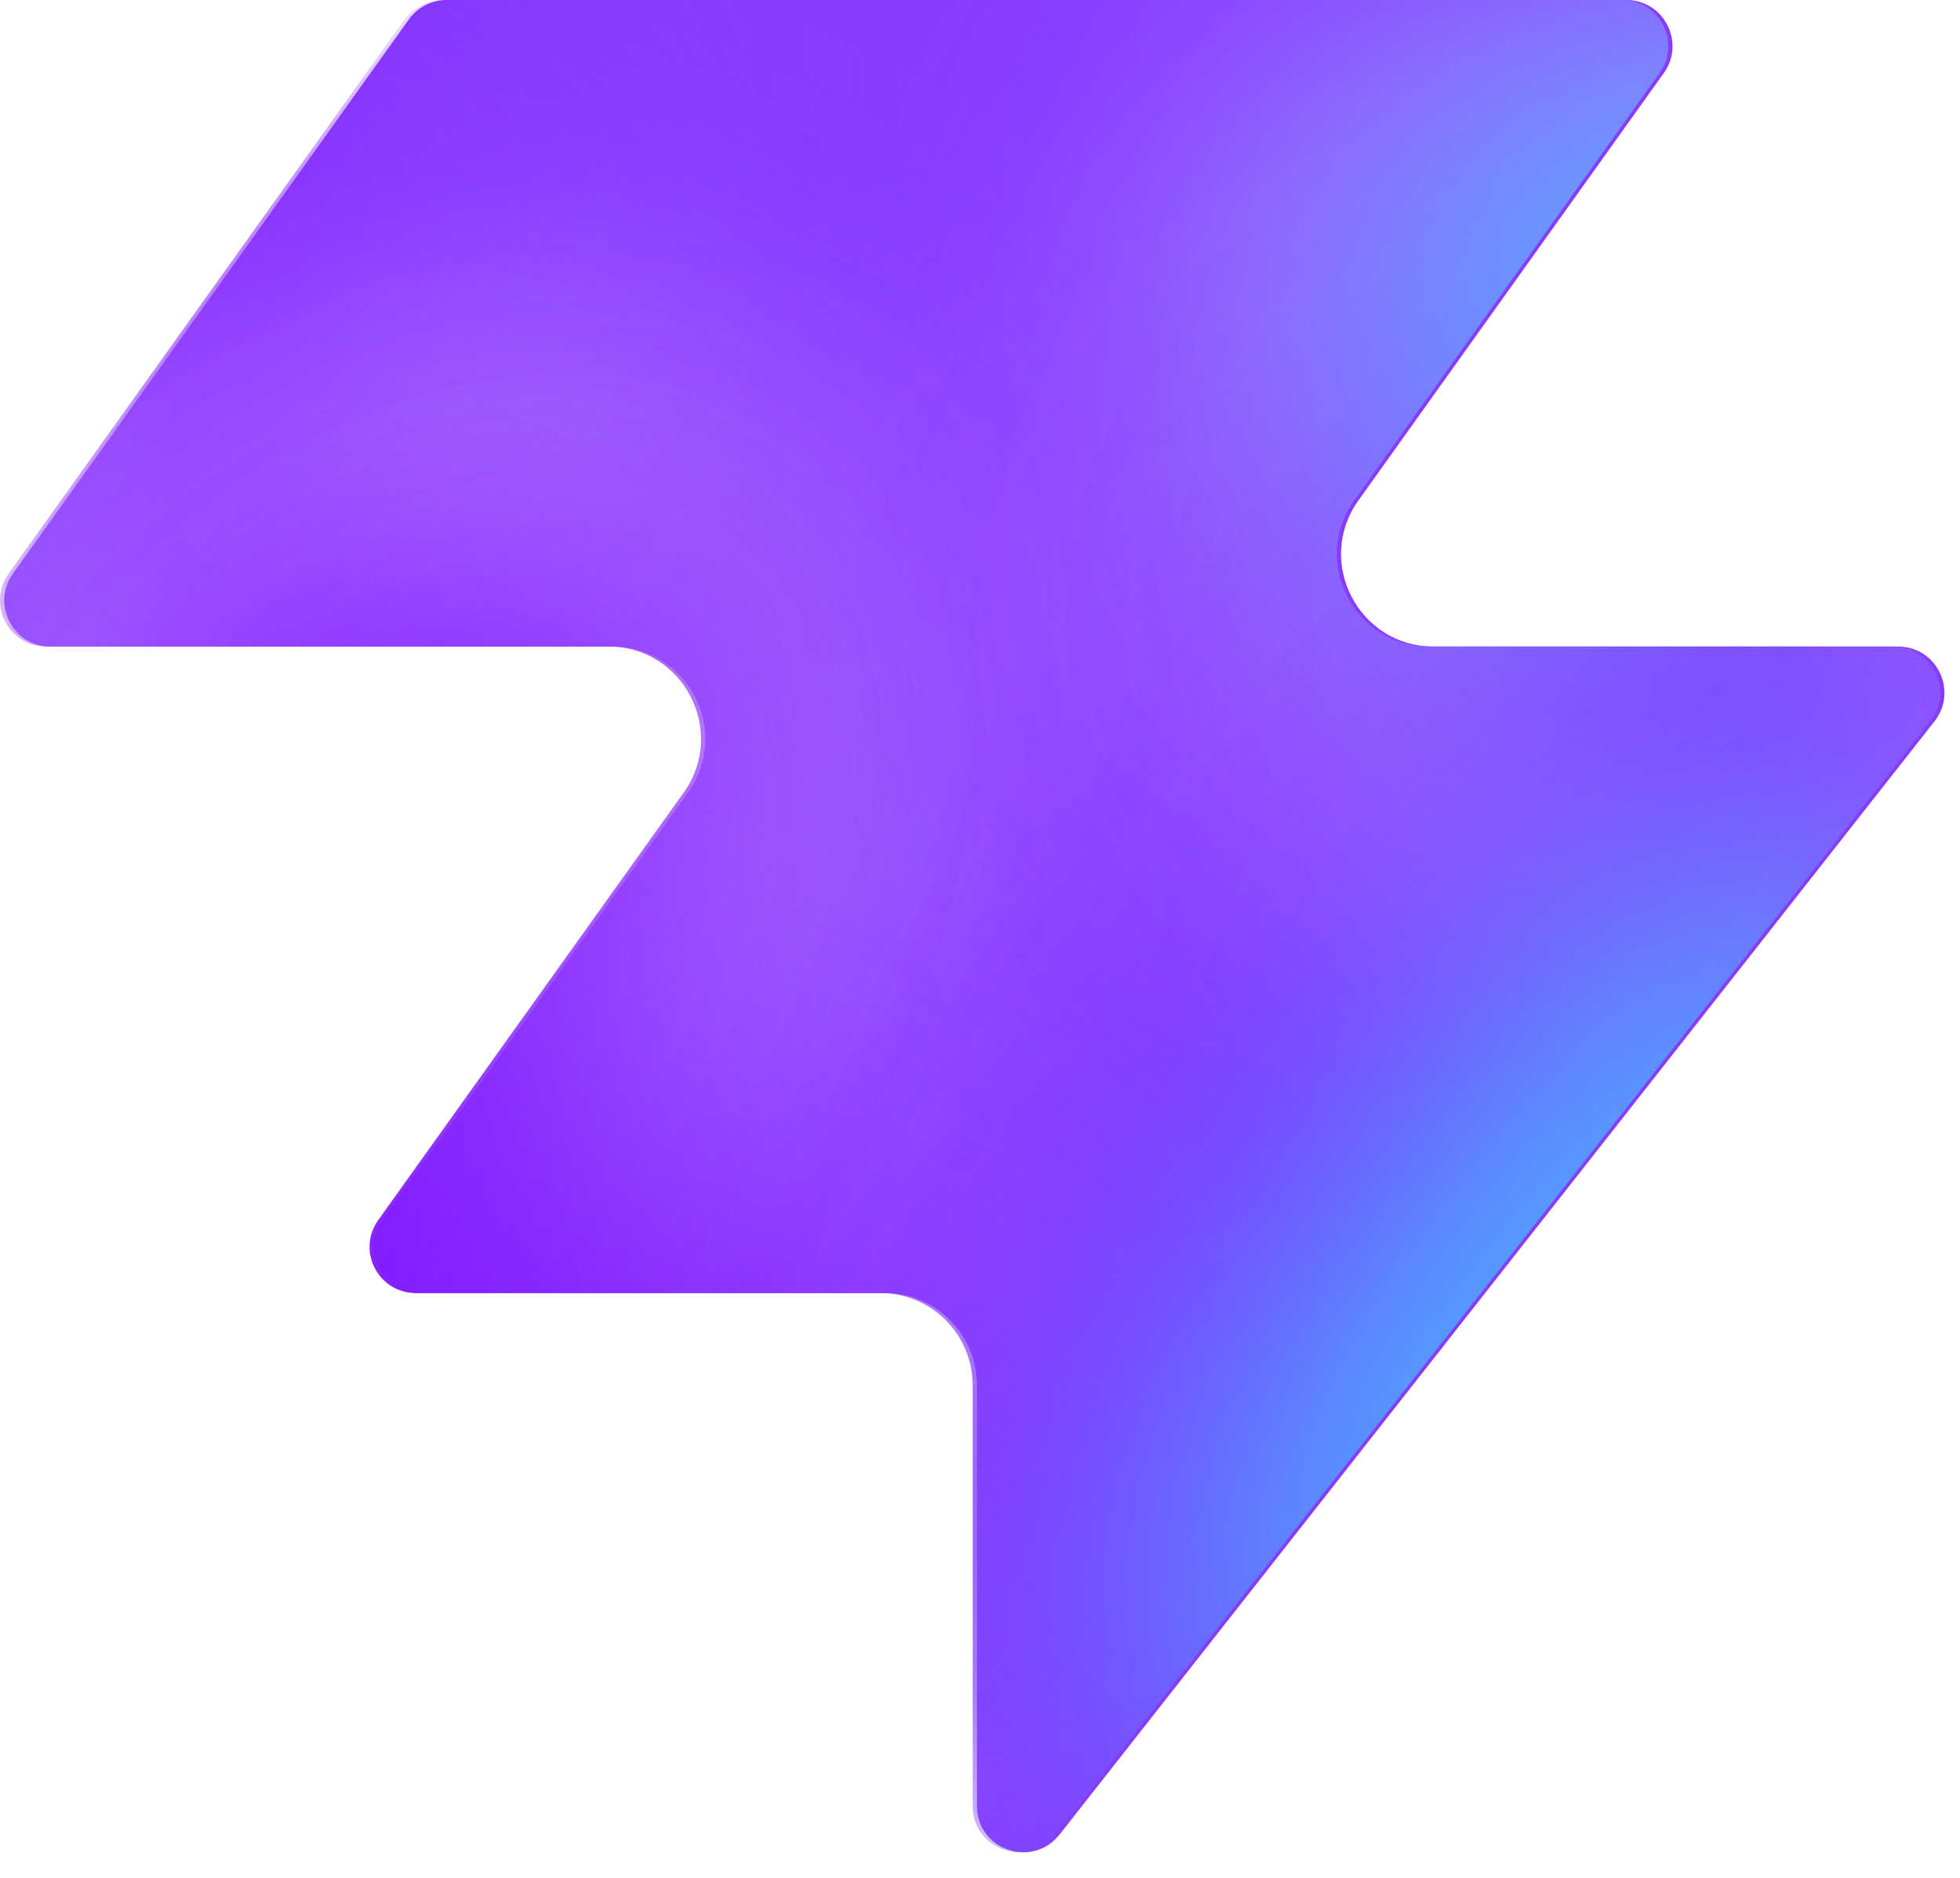
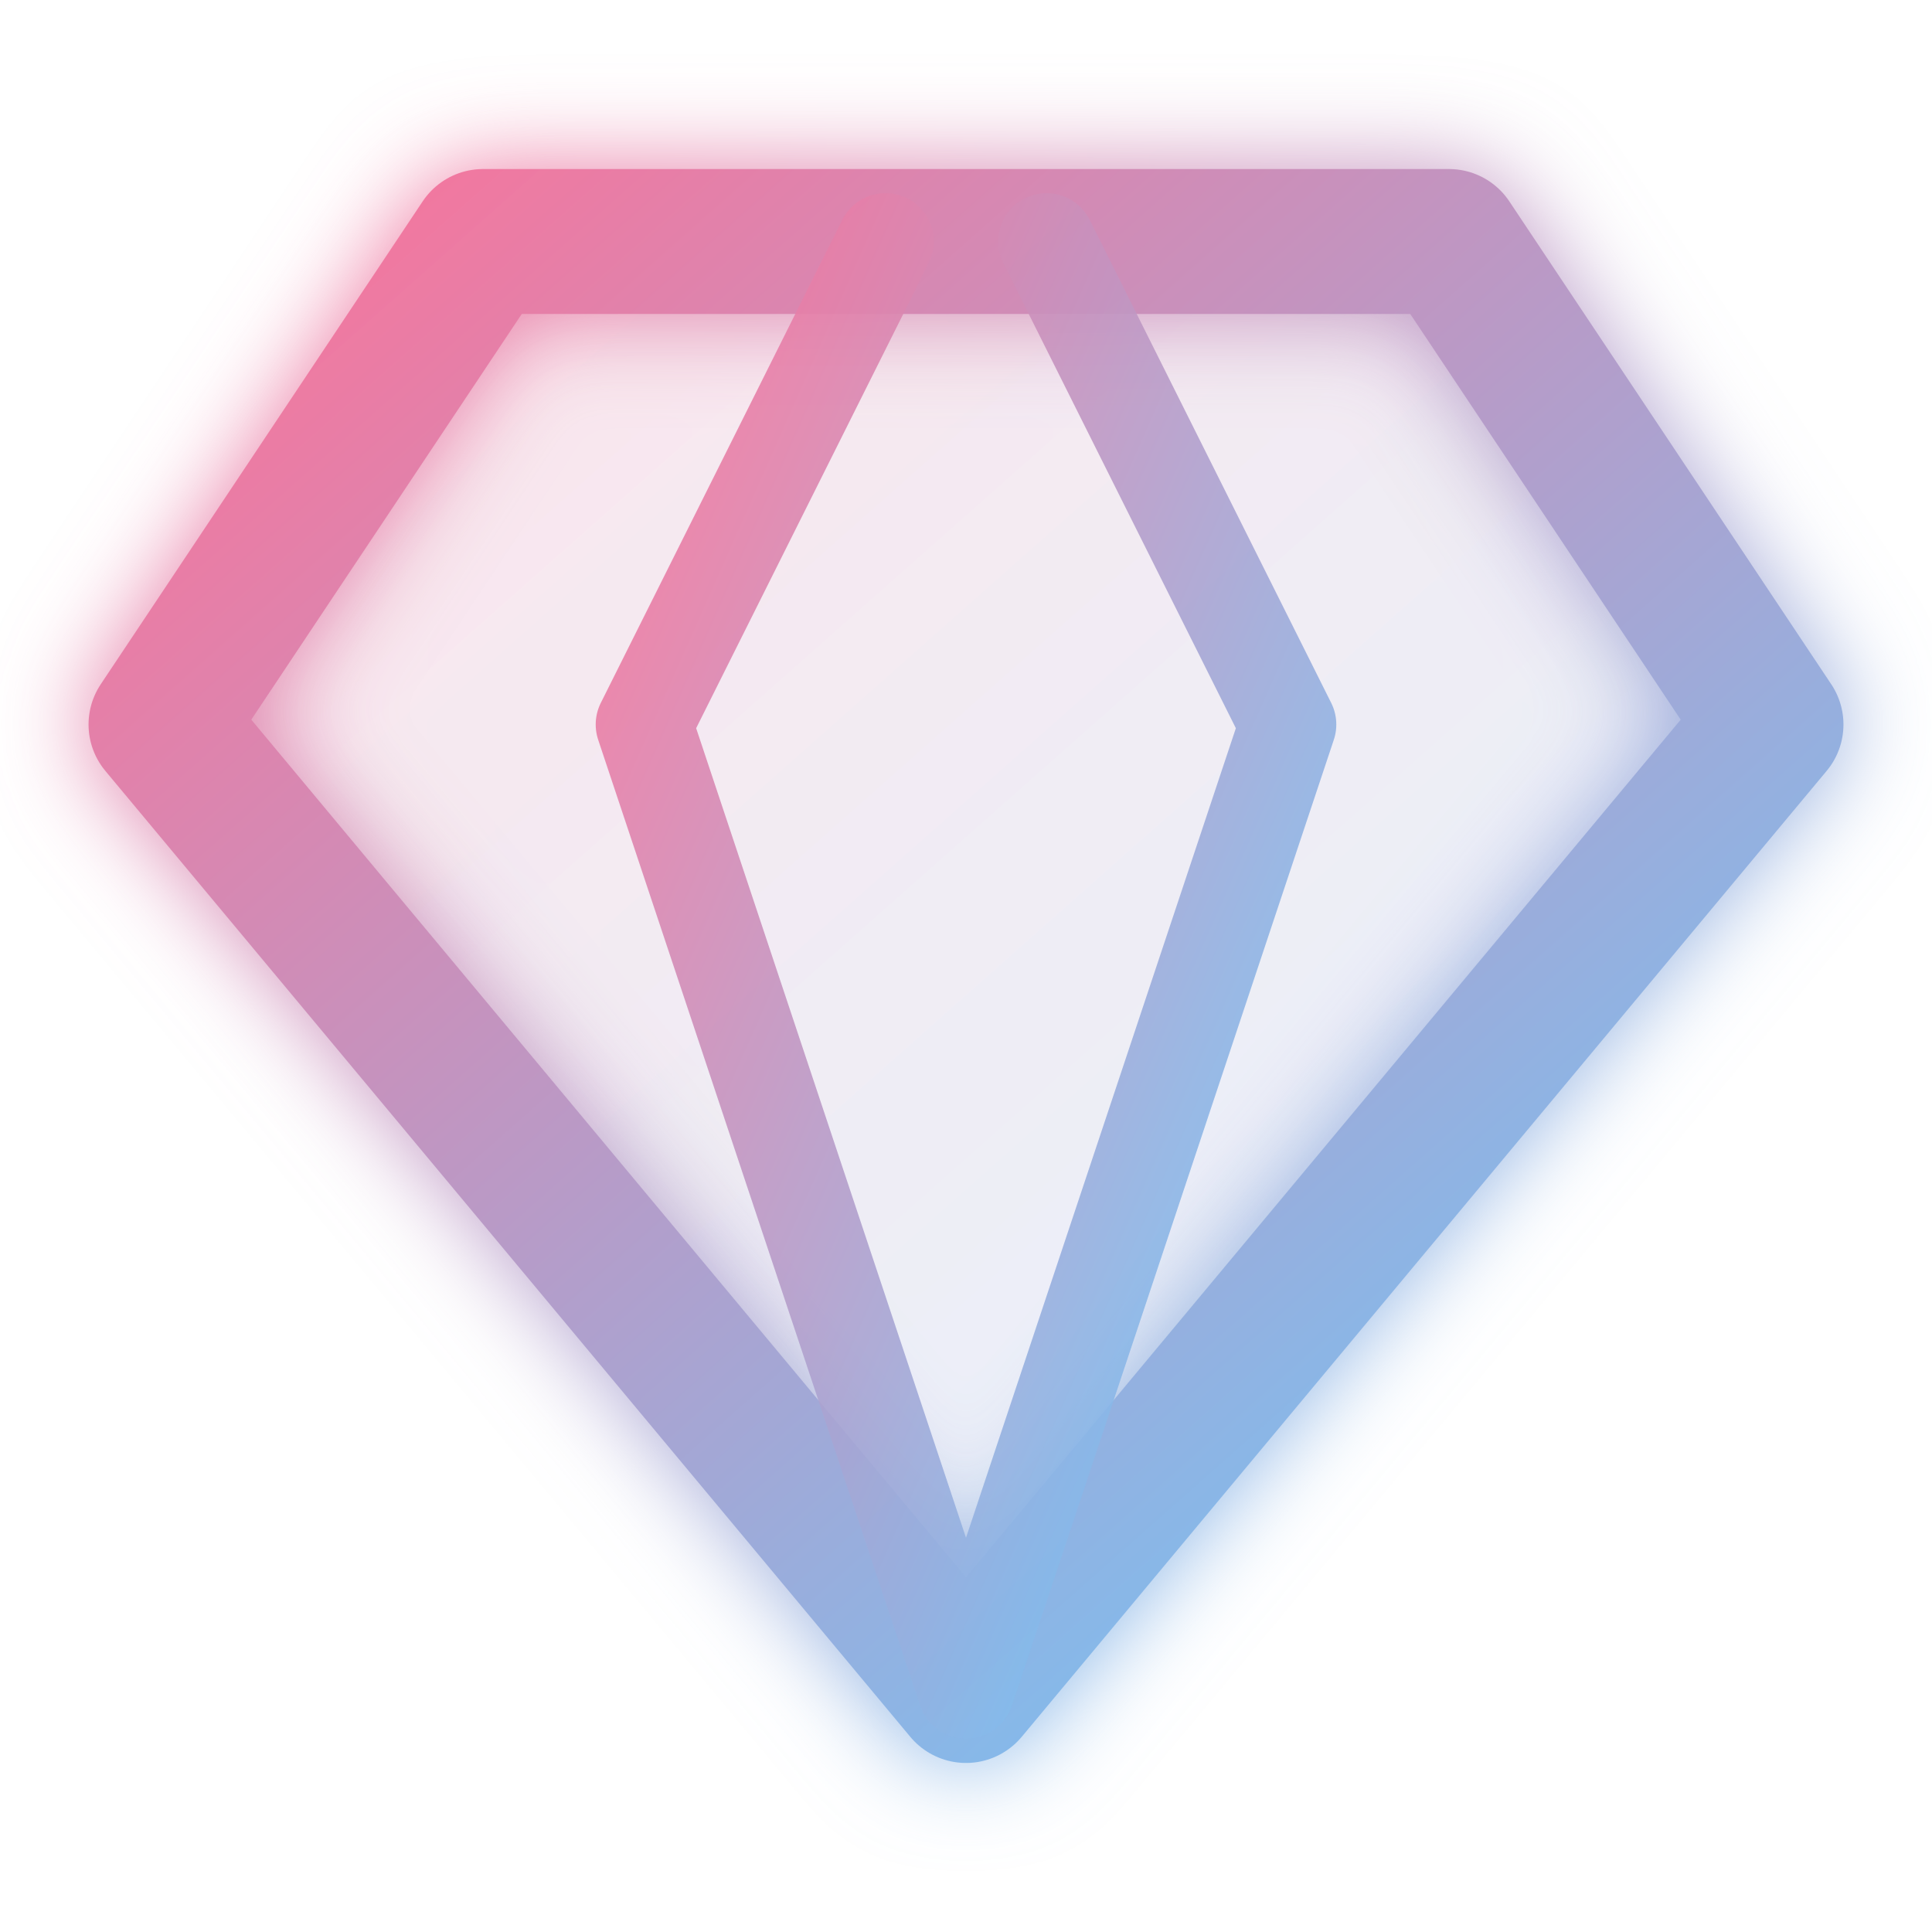
- <svg xmlns="http://www.w3.org/2000/svg" width="48" height="46" fill="none" viewBox="0 0 48 46">
-   <path fill="#863bff" d="M25.946 44.938c-.664.845-2.021.375-2.021-.698V33.937a2.26 2.26 0 0 0-2.262-2.262H10.287c-.92 0-1.456-1.04-.92-1.788l7.48-10.471c1.07-1.497 0-3.578-1.842-3.578H1.237c-.92 0-1.456-1.04-.92-1.788L10.013.474c.214-.297.556-.474.92-.474h28.894c.92 0 1.456 1.04.92 1.788l-7.48 10.471c-1.07 1.498 0 3.579 1.842 3.579h11.377c.943 0 1.473 1.088.89 1.83L25.947 44.94z" style="fill:#863bff;fill:color(display-p3 .525 .23 1);fill-opacity:1" />
-   <mask id="a" width="48" height="46" x="0" y="0" maskUnits="userSpaceOnUse" style="mask-type:alpha">
-     <path fill="#000" d="M25.842 44.938c-.664.844-2.021.375-2.021-.698V33.937a2.26 2.26 0 0 0-2.262-2.262H10.183c-.92 0-1.456-1.04-.92-1.788l7.48-10.471c1.07-1.498 0-3.579-1.842-3.579H1.133c-.92 0-1.456-1.04-.92-1.787L9.91.473c.214-.297.556-.474.92-.474h28.894c.92 0 1.456 1.04.92 1.788l-7.48 10.471c-1.07 1.498 0 3.578 1.842 3.578h11.377c.943 0 1.473 1.088.89 1.832L25.843 44.94z" style="fill:#000;fill-opacity:1" />
-   </mask>
-   <g mask="url(#a)">
-     <g filter="url(#b)">
-       <ellipse cx="5.508" cy="14.704" fill="#ede6ff" rx="5.508" ry="14.704" style="fill:#ede6ff;fill:color(display-p3 .927 .903 1);fill-opacity:1" transform="matrix(.00324 1 1 -.00324 -4.47 31.516)" />
-     </g>
-     <g filter="url(#c)">
-       <ellipse cx="10.399" cy="29.851" fill="#ede6ff" rx="10.399" ry="29.851" style="fill:#ede6ff;fill:color(display-p3 .927 .903 1);fill-opacity:1" transform="matrix(.00324 1 1 -.00324 -39.328 7.883)" />
-     </g>
-     <g filter="url(#d)">
-       <ellipse cx="5.508" cy="30.487" fill="#7e14ff" rx="5.508" ry="30.487" style="fill:#7e14ff;fill:color(display-p3 .492 .077 1);fill-opacity:1" transform="rotate(89.814 -25.913 -14.639)scale(1 -1)" />
-     </g>
-     <g filter="url(#e)">
-       <ellipse cx="5.508" cy="30.599" fill="#7e14ff" rx="5.508" ry="30.599" style="fill:#7e14ff;fill:color(display-p3 .492 .077 1);fill-opacity:1" transform="rotate(89.814 -32.644 -3.334)scale(1 -1)" />
-     </g>
-     <g filter="url(#f)">
-       <ellipse cx="5.508" cy="30.599" fill="#7e14ff" rx="5.508" ry="30.599" style="fill:#7e14ff;fill:color(display-p3 .492 .077 1);fill-opacity:1" transform="matrix(.00324 1 1 -.00324 -34.34 30.47)" />
-     </g>
-     <g filter="url(#g)">
-       <ellipse cx="14.072" cy="22.078" fill="#ede6ff" rx="14.072" ry="22.078" style="fill:#ede6ff;fill:color(display-p3 .927 .903 1);fill-opacity:1" transform="rotate(93.35 24.506 48.493)scale(-1 1)" />
-     </g>
-     <g filter="url(#h)">
-       <ellipse cx="3.47" cy="21.501" fill="#7e14ff" rx="3.47" ry="21.501" style="fill:#7e14ff;fill:color(display-p3 .492 .077 1);fill-opacity:1" transform="rotate(89.009 28.708 47.59)scale(-1 1)" />
-     </g>
-     <g filter="url(#i)">
-       <ellipse cx="3.47" cy="21.501" fill="#7e14ff" rx="3.47" ry="21.501" style="fill:#7e14ff;fill:color(display-p3 .492 .077 1);fill-opacity:1" transform="rotate(89.009 28.708 47.59)scale(-1 1)" />
-     </g>
-     <g filter="url(#j)">
-       <ellipse cx=".387" cy="8.972" fill="#7e14ff" rx="4.407" ry="29.108" style="fill:#7e14ff;fill:color(display-p3 .492 .077 1);fill-opacity:1" transform="rotate(39.51 .387 8.972)" />
-     </g>
-     <g filter="url(#k)">
-       <ellipse cx="47.523" cy="-6.092" fill="#7e14ff" rx="4.407" ry="29.108" style="fill:#7e14ff;fill:color(display-p3 .492 .077 1);fill-opacity:1" transform="rotate(37.892 47.523 -6.092)" />
-     </g>
-     <g filter="url(#l)">
-       <ellipse cx="41.412" cy="6.333" fill="#47bfff" rx="5.971" ry="9.665" style="fill:#47bfff;fill:color(display-p3 .28 .748 1);fill-opacity:1" transform="rotate(37.892 41.412 6.333)" />
-     </g>
-     <g filter="url(#m)">
-       <ellipse cx="-1.879" cy="38.332" fill="#7e14ff" rx="4.407" ry="29.108" style="fill:#7e14ff;fill:color(display-p3 .492 .077 1);fill-opacity:1" transform="rotate(37.892 -1.88 38.332)" />
-     </g>
-     <g filter="url(#n)">
-       <ellipse cx="-1.879" cy="38.332" fill="#7e14ff" rx="4.407" ry="29.108" style="fill:#7e14ff;fill:color(display-p3 .492 .077 1);fill-opacity:1" transform="rotate(37.892 -1.88 38.332)" />
-     </g>
-     <g filter="url(#o)">
-       <ellipse cx="35.651" cy="29.907" fill="#7e14ff" rx="4.407" ry="29.108" style="fill:#7e14ff;fill:color(display-p3 .492 .077 1);fill-opacity:1" transform="rotate(37.892 35.651 29.907)" />
-     </g>
-     <g filter="url(#p)">
-       <ellipse cx="38.418" cy="32.4" fill="#47bfff" rx="5.971" ry="15.297" style="fill:#47bfff;fill:color(display-p3 .28 .748 1);fill-opacity:1" transform="rotate(37.892 38.418 32.4)" />
-     </g>
-   </g>
+ <svg xmlns="http://www.w3.org/2000/svg" viewBox="0 0 24 24" fill="none">
  <defs>
-     <filter id="b" width="60.045" height="41.654" x="-19.77" y="16.149" color-interpolation-filters="sRGB" filterUnits="userSpaceOnUse">
-       <feFlood flood-opacity="0" result="BackgroundImageFix" />
-       <feBlend in="SourceGraphic" in2="BackgroundImageFix" result="shape" />
-       <feGaussianBlur result="effect1_foregroundBlur_2002_17158" stdDeviation="7.659" />
-     </filter>
-     <filter id="c" width="90.34" height="51.437" x="-54.613" y="-7.533" color-interpolation-filters="sRGB" filterUnits="userSpaceOnUse">
-       <feFlood flood-opacity="0" result="BackgroundImageFix" />
-       <feBlend in="SourceGraphic" in2="BackgroundImageFix" result="shape" />
-       <feGaussianBlur result="effect1_foregroundBlur_2002_17158" stdDeviation="7.659" />
-     </filter>
-     <filter id="d" width="79.355" height="29.4" x="-49.64" y="2.03" color-interpolation-filters="sRGB" filterUnits="userSpaceOnUse">
-       <feFlood flood-opacity="0" result="BackgroundImageFix" />
-       <feBlend in="SourceGraphic" in2="BackgroundImageFix" result="shape" />
-       <feGaussianBlur result="effect1_foregroundBlur_2002_17158" stdDeviation="4.596" />
-     </filter>
-     <filter id="e" width="79.579" height="29.4" x="-45.045" y="20.029" color-interpolation-filters="sRGB" filterUnits="userSpaceOnUse">
-       <feFlood flood-opacity="0" result="BackgroundImageFix" />
-       <feBlend in="SourceGraphic" in2="BackgroundImageFix" result="shape" />
-       <feGaussianBlur result="effect1_foregroundBlur_2002_17158" stdDeviation="4.596" />
-     </filter>
-     <filter id="f" width="79.579" height="29.4" x="-43.513" y="21.178" color-interpolation-filters="sRGB" filterUnits="userSpaceOnUse">
-       <feFlood flood-opacity="0" result="BackgroundImageFix" />
-       <feBlend in="SourceGraphic" in2="BackgroundImageFix" result="shape" />
-       <feGaussianBlur result="effect1_foregroundBlur_2002_17158" stdDeviation="4.596" />
-     </filter>
-     <filter id="g" width="74.749" height="58.852" x="15.756" y="-17.901" color-interpolation-filters="sRGB" filterUnits="userSpaceOnUse">
-       <feFlood flood-opacity="0" result="BackgroundImageFix" />
-       <feBlend in="SourceGraphic" in2="BackgroundImageFix" result="shape" />
-       <feGaussianBlur result="effect1_foregroundBlur_2002_17158" stdDeviation="7.659" />
-     </filter>
-     <filter id="h" width="61.377" height="25.362" x="23.548" y="2.284" color-interpolation-filters="sRGB" filterUnits="userSpaceOnUse">
-       <feFlood flood-opacity="0" result="BackgroundImageFix" />
-       <feBlend in="SourceGraphic" in2="BackgroundImageFix" result="shape" />
-       <feGaussianBlur result="effect1_foregroundBlur_2002_17158" stdDeviation="4.596" />
-     </filter>
-     <filter id="i" width="61.377" height="25.362" x="23.548" y="2.284" color-interpolation-filters="sRGB" filterUnits="userSpaceOnUse">
-       <feFlood flood-opacity="0" result="BackgroundImageFix" />
-       <feBlend in="SourceGraphic" in2="BackgroundImageFix" result="shape" />
-       <feGaussianBlur result="effect1_foregroundBlur_2002_17158" stdDeviation="4.596" />
-     </filter>
-     <filter id="j" width="56.045" height="63.649" x="-27.636" y="-22.853" color-interpolation-filters="sRGB" filterUnits="userSpaceOnUse">
-       <feFlood flood-opacity="0" result="BackgroundImageFix" />
-       <feBlend in="SourceGraphic" in2="BackgroundImageFix" result="shape" />
-       <feGaussianBlur result="effect1_foregroundBlur_2002_17158" stdDeviation="4.596" />
-     </filter>
-     <filter id="k" width="54.814" height="64.646" x="20.116" y="-38.415" color-interpolation-filters="sRGB" filterUnits="userSpaceOnUse">
-       <feFlood flood-opacity="0" result="BackgroundImageFix" />
-       <feBlend in="SourceGraphic" in2="BackgroundImageFix" result="shape" />
-       <feGaussianBlur result="effect1_foregroundBlur_2002_17158" stdDeviation="4.596" />
-     </filter>
-     <filter id="l" width="33.541" height="35.313" x="24.641" y="-11.323" color-interpolation-filters="sRGB" filterUnits="userSpaceOnUse">
-       <feFlood flood-opacity="0" result="BackgroundImageFix" />
-       <feBlend in="SourceGraphic" in2="BackgroundImageFix" result="shape" />
-       <feGaussianBlur result="effect1_foregroundBlur_2002_17158" stdDeviation="4.596" />
-     </filter>
-     <filter id="m" width="54.814" height="64.646" x="-29.286" y="6.009" color-interpolation-filters="sRGB" filterUnits="userSpaceOnUse">
-       <feFlood flood-opacity="0" result="BackgroundImageFix" />
-       <feBlend in="SourceGraphic" in2="BackgroundImageFix" result="shape" />
-       <feGaussianBlur result="effect1_foregroundBlur_2002_17158" stdDeviation="4.596" />
-     </filter>
-     <filter id="n" width="54.814" height="64.646" x="-29.286" y="6.009" color-interpolation-filters="sRGB" filterUnits="userSpaceOnUse">
-       <feFlood flood-opacity="0" result="BackgroundImageFix" />
-       <feBlend in="SourceGraphic" in2="BackgroundImageFix" result="shape" />
-       <feGaussianBlur result="effect1_foregroundBlur_2002_17158" stdDeviation="4.596" />
-     </filter>
-     <filter id="o" width="54.814" height="64.646" x="8.244" y="-2.416" color-interpolation-filters="sRGB" filterUnits="userSpaceOnUse">
-       <feFlood flood-opacity="0" result="BackgroundImageFix" />
-       <feBlend in="SourceGraphic" in2="BackgroundImageFix" result="shape" />
-       <feGaussianBlur result="effect1_foregroundBlur_2002_17158" stdDeviation="4.596" />
-     </filter>
-     <filter id="p" width="39.409" height="43.623" x="18.713" y="10.588" color-interpolation-filters="sRGB" filterUnits="userSpaceOnUse">
-       <feFlood flood-opacity="0" result="BackgroundImageFix" />
-       <feBlend in="SourceGraphic" in2="BackgroundImageFix" result="shape" />
-       <feGaussianBlur result="effect1_foregroundBlur_2002_17158" stdDeviation="4.596" />
+     <linearGradient id="bili-gradient" x1="0%" y1="0%" x2="100%" y2="100%">
+       <stop offset="0%" stop-color="#fb7299" />
+       <stop offset="100%" stop-color="#66ccff" />
+     </linearGradient>
+     <filter id="subtle-glow" x="-20%" y="-20%" width="140%" height="140%">
+       <feGaussianBlur stdDeviation="0.6" result="blur" />
+       <feComposite in="SourceGraphic" in2="blur" operator="over" />
    </filter>
  </defs>
+   <path d="M6 3h12l4 6-10 12L2 9z" fill="url(#bili-gradient)" fill-opacity="0.1" stroke="url(#bili-gradient)" stroke-width="1.8" stroke-linecap="round" stroke-linejoin="round" filter="url(#subtle-glow)" />
+   <path d="M11 3 8 9l4 12 4-12-3-6" stroke="url(#bili-gradient)" stroke-width="1.2" stroke-linecap="round" stroke-linejoin="round" stroke-opacity="0.9" />
+   <path d="M2 9h20" stroke="url(#bili-gradient)" stroke-width="1.2" stroke-linecap="round" stroke-linejoin="round" stroke-opacity="0.9" />
</svg>
